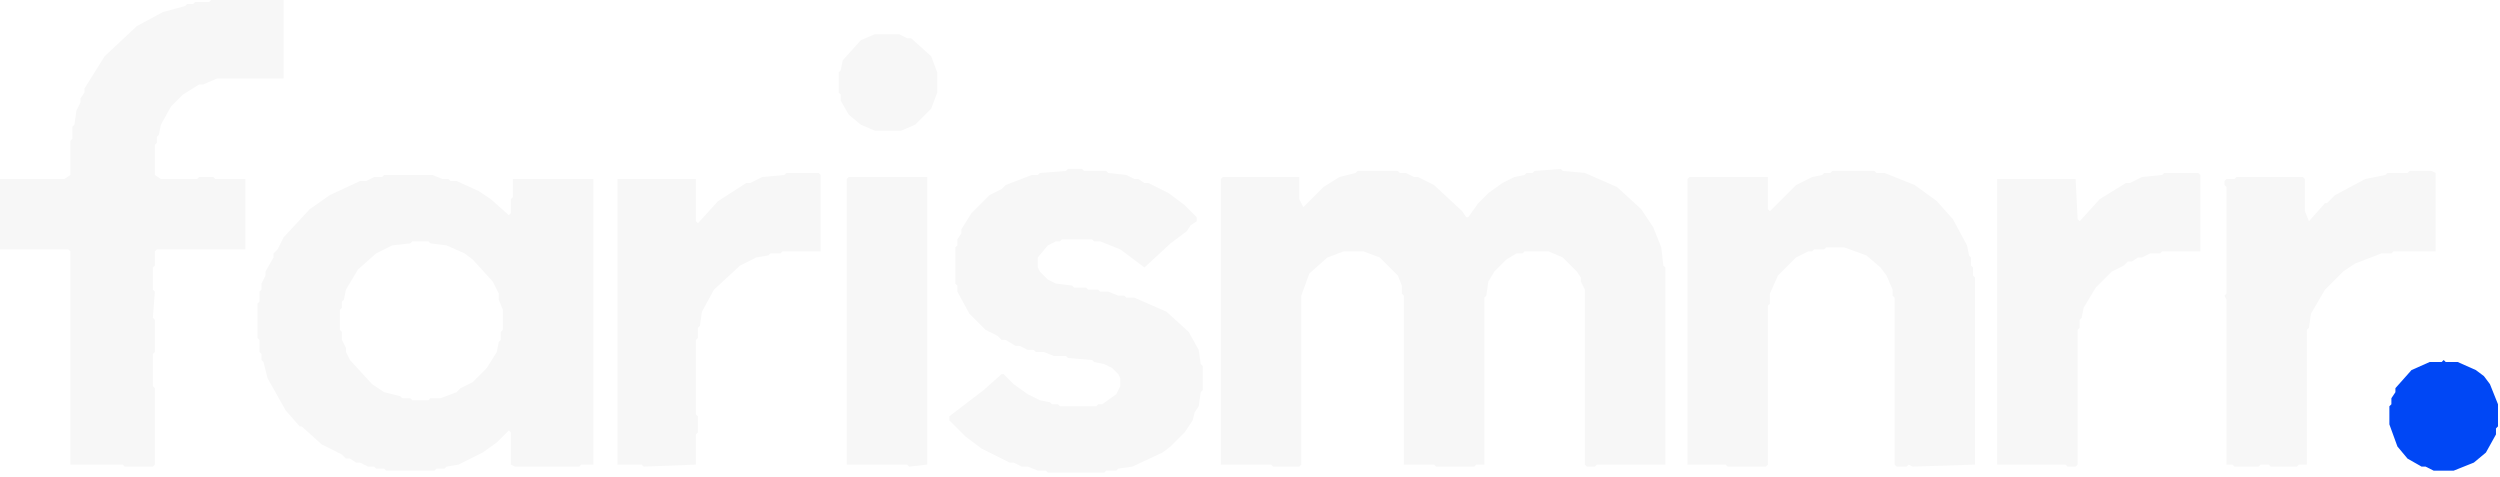
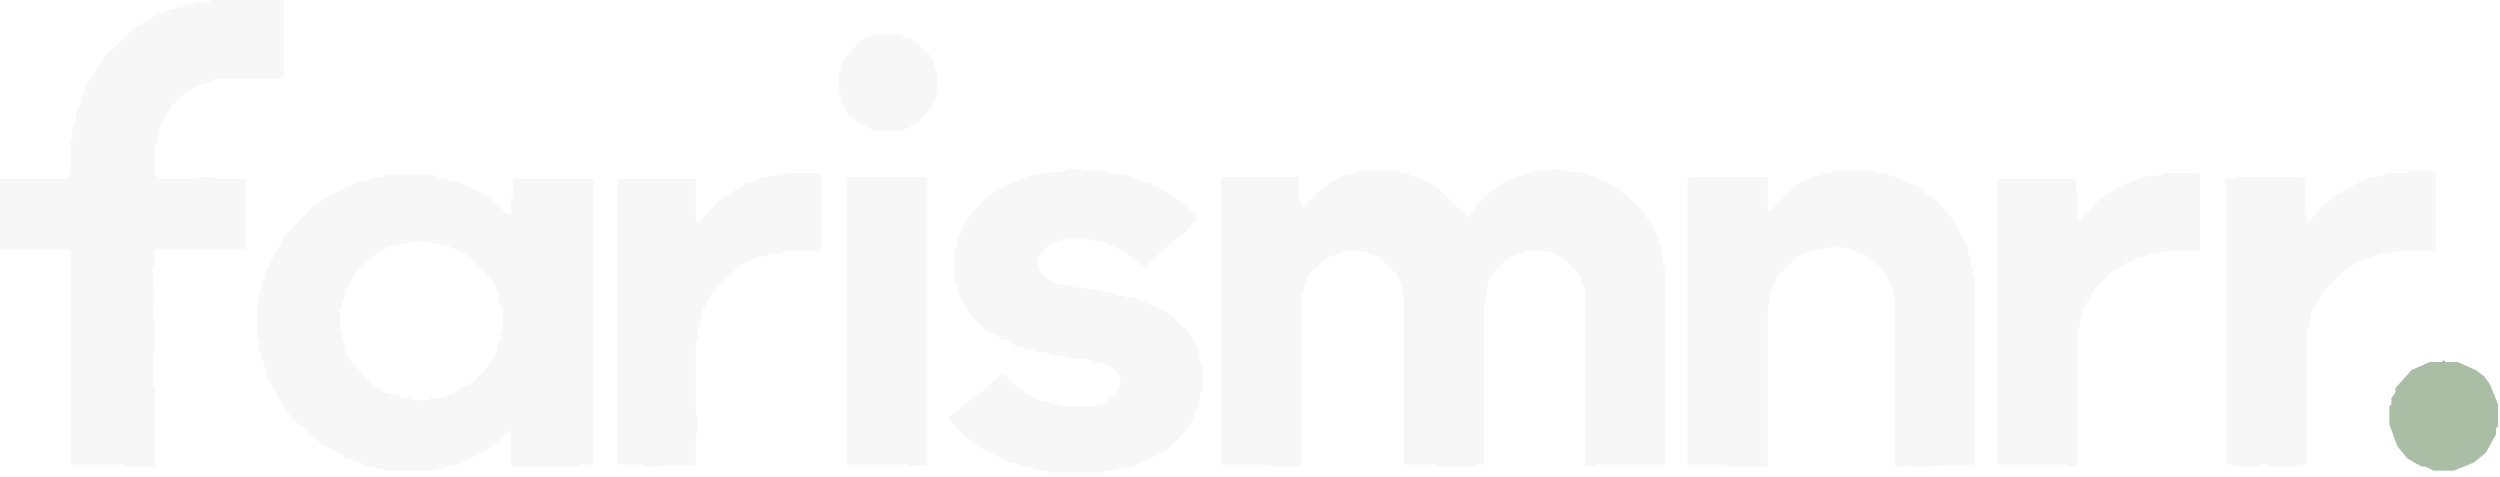
<svg xmlns="http://www.w3.org/2000/svg" viewBox="0 0 1243 237" role="img" aria-label="farismnrr logo">
  <path d="M422 88L421 89L421 231L451 231L452 232L461 231L461 88Z" fill="#f7f7f7" fill-rule="evenodd" />
  <path d="M141 118L138 124L136 126L136 128L132 135L132 137L130 141L130 144L129 145L129 150L128 151L128 168L129 169L129 175L130 176L130 179L131 180L133 188L142 204L149 212L150 212L160 221L170 226L172 228L174 228L177 230L179 230L183 232L186 232L187 233L191 233L192 234L216 234L217 233L221 233L222 232L228 231L240 225L247 220L253 214L254 215L254 231L256 232L288 232L289 231L295 231L295 89L255 89L255 98L254 99L254 106L253 107L244 99L238 95L227 90L224 90L223 89L220 89L215 87L191 87L190 88L186 88L182 90L179 90L164 97L154 104Z M205 120L213 120L214 121L222 122L231 126L235 129L245 140L248 146L248 149L250 154L250 164L249 165L249 169L248 170L247 175L242 183L235 190L229 193L227 195L219 198L214 198L213 199L205 199L204 198L200 198L199 197L191 195L185 191L174 179L172 175L172 173L170 169L170 165L169 164L169 154L170 153L170 150L171 149L172 144L178 134L187 126L195 122L204 121Z" fill="#f7f7f7" fill-rule="evenodd" />
  <path d="M1093 86L1076 86L1075 87L1065 88L1059 91L1057 91L1044 99L1034 110L1033 109L1032 89L993 89L993 231L1027 231L1028 232L1032 232L1033 231L1033 164L1034 163L1034 159L1035 158L1036 153L1042 143L1050 135L1056 132L1058 130L1060 130L1063 128L1065 128L1069 126L1074 126L1075 125L1094 125L1094 87Z" fill="#f7f7f7" fill-rule="evenodd" />
  <path d="M407 86L391 86L390 87L379 88L373 91L371 91L357 100L347 111L346 110L346 89L307 89L307 231L319 231L320 232L346 231L346 216L347 215L347 207L346 206L346 169L347 168L347 163L348 162L349 155L355 144L368 132L376 128L382 127L383 126L388 126L389 125L408 125L408 87Z" fill="#f7f7f7" fill-rule="evenodd" />
  <path d="M1211 86L1209 85L1198 85L1197 86L1187 86L1186 87L1176 89L1161 97L1157 101L1156 101L1148 110L1146 105L1146 89L1145 88L1112 88L1111 89L1107 89L1106 90L1106 92L1107 93L1107 146L1106 147L1107 149L1107 231L1110 231L1111 232L1123 232L1124 231L1128 231L1129 232L1142 232L1143 231L1147 231L1147 164L1148 163L1149 156L1156 144L1165 135L1171 131L1184 126L1189 126L1190 125L1211 125Z" fill="#f7f7f7" fill-rule="evenodd" />
  <path d="M963 100L952 92L937 86L933 86L932 85L911 85L910 86L907 86L906 87L901 88L893 92L880 105L879 104L879 88L840 88L839 89L839 231L858 231L859 232L878 232L879 231L879 152L880 151L880 146L884 137L893 128L899 125L901 125L902 124L907 124L908 123L917 123L928 127L935 133L938 137L941 144L941 147L942 148L942 231L943 232L948 232L949 231L951 232L982 231L982 138L981 137L981 133L980 132L980 128L979 127L978 122L971 109Z" fill="#f7f7f7" fill-rule="evenodd" />
  <path d="M822 113L816 104L804 93L788 86L777 85L776 84L763 85L762 86L759 86L758 87L753 88L747 91L740 96L735 101L730 108L729 108L727 105L713 92L705 88L703 88L699 86L696 86L695 85L675 85L674 86L666 88L658 93L648 103L646 99L646 88L608 88L607 89L607 231L632 231L633 232L646 232L647 231L647 147L651 136L660 128L668 125L678 125L686 128L695 137L697 142L697 146L698 147L698 231L713 231L714 232L733 232L734 231L738 231L738 148L739 147L740 140L743 135L749 129L754 126L757 126L758 125L770 125L777 128L784 135L786 138L786 140L788 144L788 231L789 232L793 232L794 231L828 231L828 133L827 132L826 123Z" fill="#f7f7f7" fill-rule="evenodd" />
  <path d="M517 86L516 87L513 87L500 92L498 94L492 97L483 106L478 114L478 116L476 119L476 122L475 123L475 141L476 142L476 145L482 156L490 164L496 167L498 169L500 169L505 172L507 172L511 174L514 174L515 175L519 175L524 177L530 177L531 178L543 179L544 180L549 181L553 183L556 186L557 188L557 192L555 196L548 201L546 201L545 202L527 202L526 201L523 201L522 200L517 199L511 196L504 191L499 186L498 186L489 194L472 207L472 209L480 217L488 223L502 230L504 230L508 232L511 232L516 234L520 234L521 235L549 235L550 234L555 234L556 233L563 232L578 225L582 222L589 215L593 209L594 205L596 202L597 195L598 194L598 182L597 181L596 174L591 165L580 155L564 148L560 148L559 147L556 147L551 145L547 145L546 144L541 144L540 143L534 143L533 142L525 141L521 139L517 135L516 133L516 128L521 122L525 120L527 120L528 119L543 119L544 120L547 120L557 124L569 133L582 121L590 115L592 112L595 110L595 108L589 102L581 96L571 91L569 91L566 89L564 89L560 87L551 86L550 85L539 85L538 84L531 84L530 85Z" fill="#f7f7f7" fill-rule="evenodd" />
  <path d="M435 17L428 20L419 30L418 35L417 36L417 46L418 47L418 50L422 57L428 62L435 65L448 65L455 62L463 54L466 46L466 36L463 28L453 19L451 19L447 17Z" fill="#f7f7f7" fill-rule="evenodd" />
  <path d="M141 0L105 0L104 1L97 1L96 2L93 2L92 3L81 6L68 13L52 28L42 44L42 46L40 49L40 51L38 55L37 62L36 63L36 69L35 70L35 87L32 89L0 89L0 124L34 124L35 125L35 231L61 231L62 232L76 232L77 231L77 193L76 192L76 176L77 175L77 159L76 158L77 145L76 144L76 133L77 132L77 125L78 124L122 124L122 89L107 89L106 88L99 88L98 89L80 89L77 87L77 72L78 71L78 68L79 67L80 62L85 53L91 47L99 42L101 42L108 39L141 39Z" fill="#f7f7f7" fill-rule="evenodd" />
-   <path d="M1222 180L1216 180L1215 179L1214 180L1208 180L1199 184L1191 193L1191 195L1189 198L1189 201L1188 202L1188 211L1192 222L1197 228L1204 232L1206 232L1210 234L1220 234L1230 230L1236 225L1241 216L1241 213L1242 212L1242 201L1238 191L1235 187L1231 184Z" fill="#0047F5" fill-rule="evenodd" />
+   <path d="M1222 180L1216 180L1215 179L1214 180L1208 180L1199 184L1191 193L1191 195L1189 198L1189 201L1188 202L1188 211L1192 222L1197 228L1204 232L1206 232L1210 234L1220 234L1230 230L1236 225L1241 216L1241 213L1242 212L1242 201L1238 191L1235 187L1231 184Z" fill="#a9bea5" fill-rule="evenodd" />
</svg>
